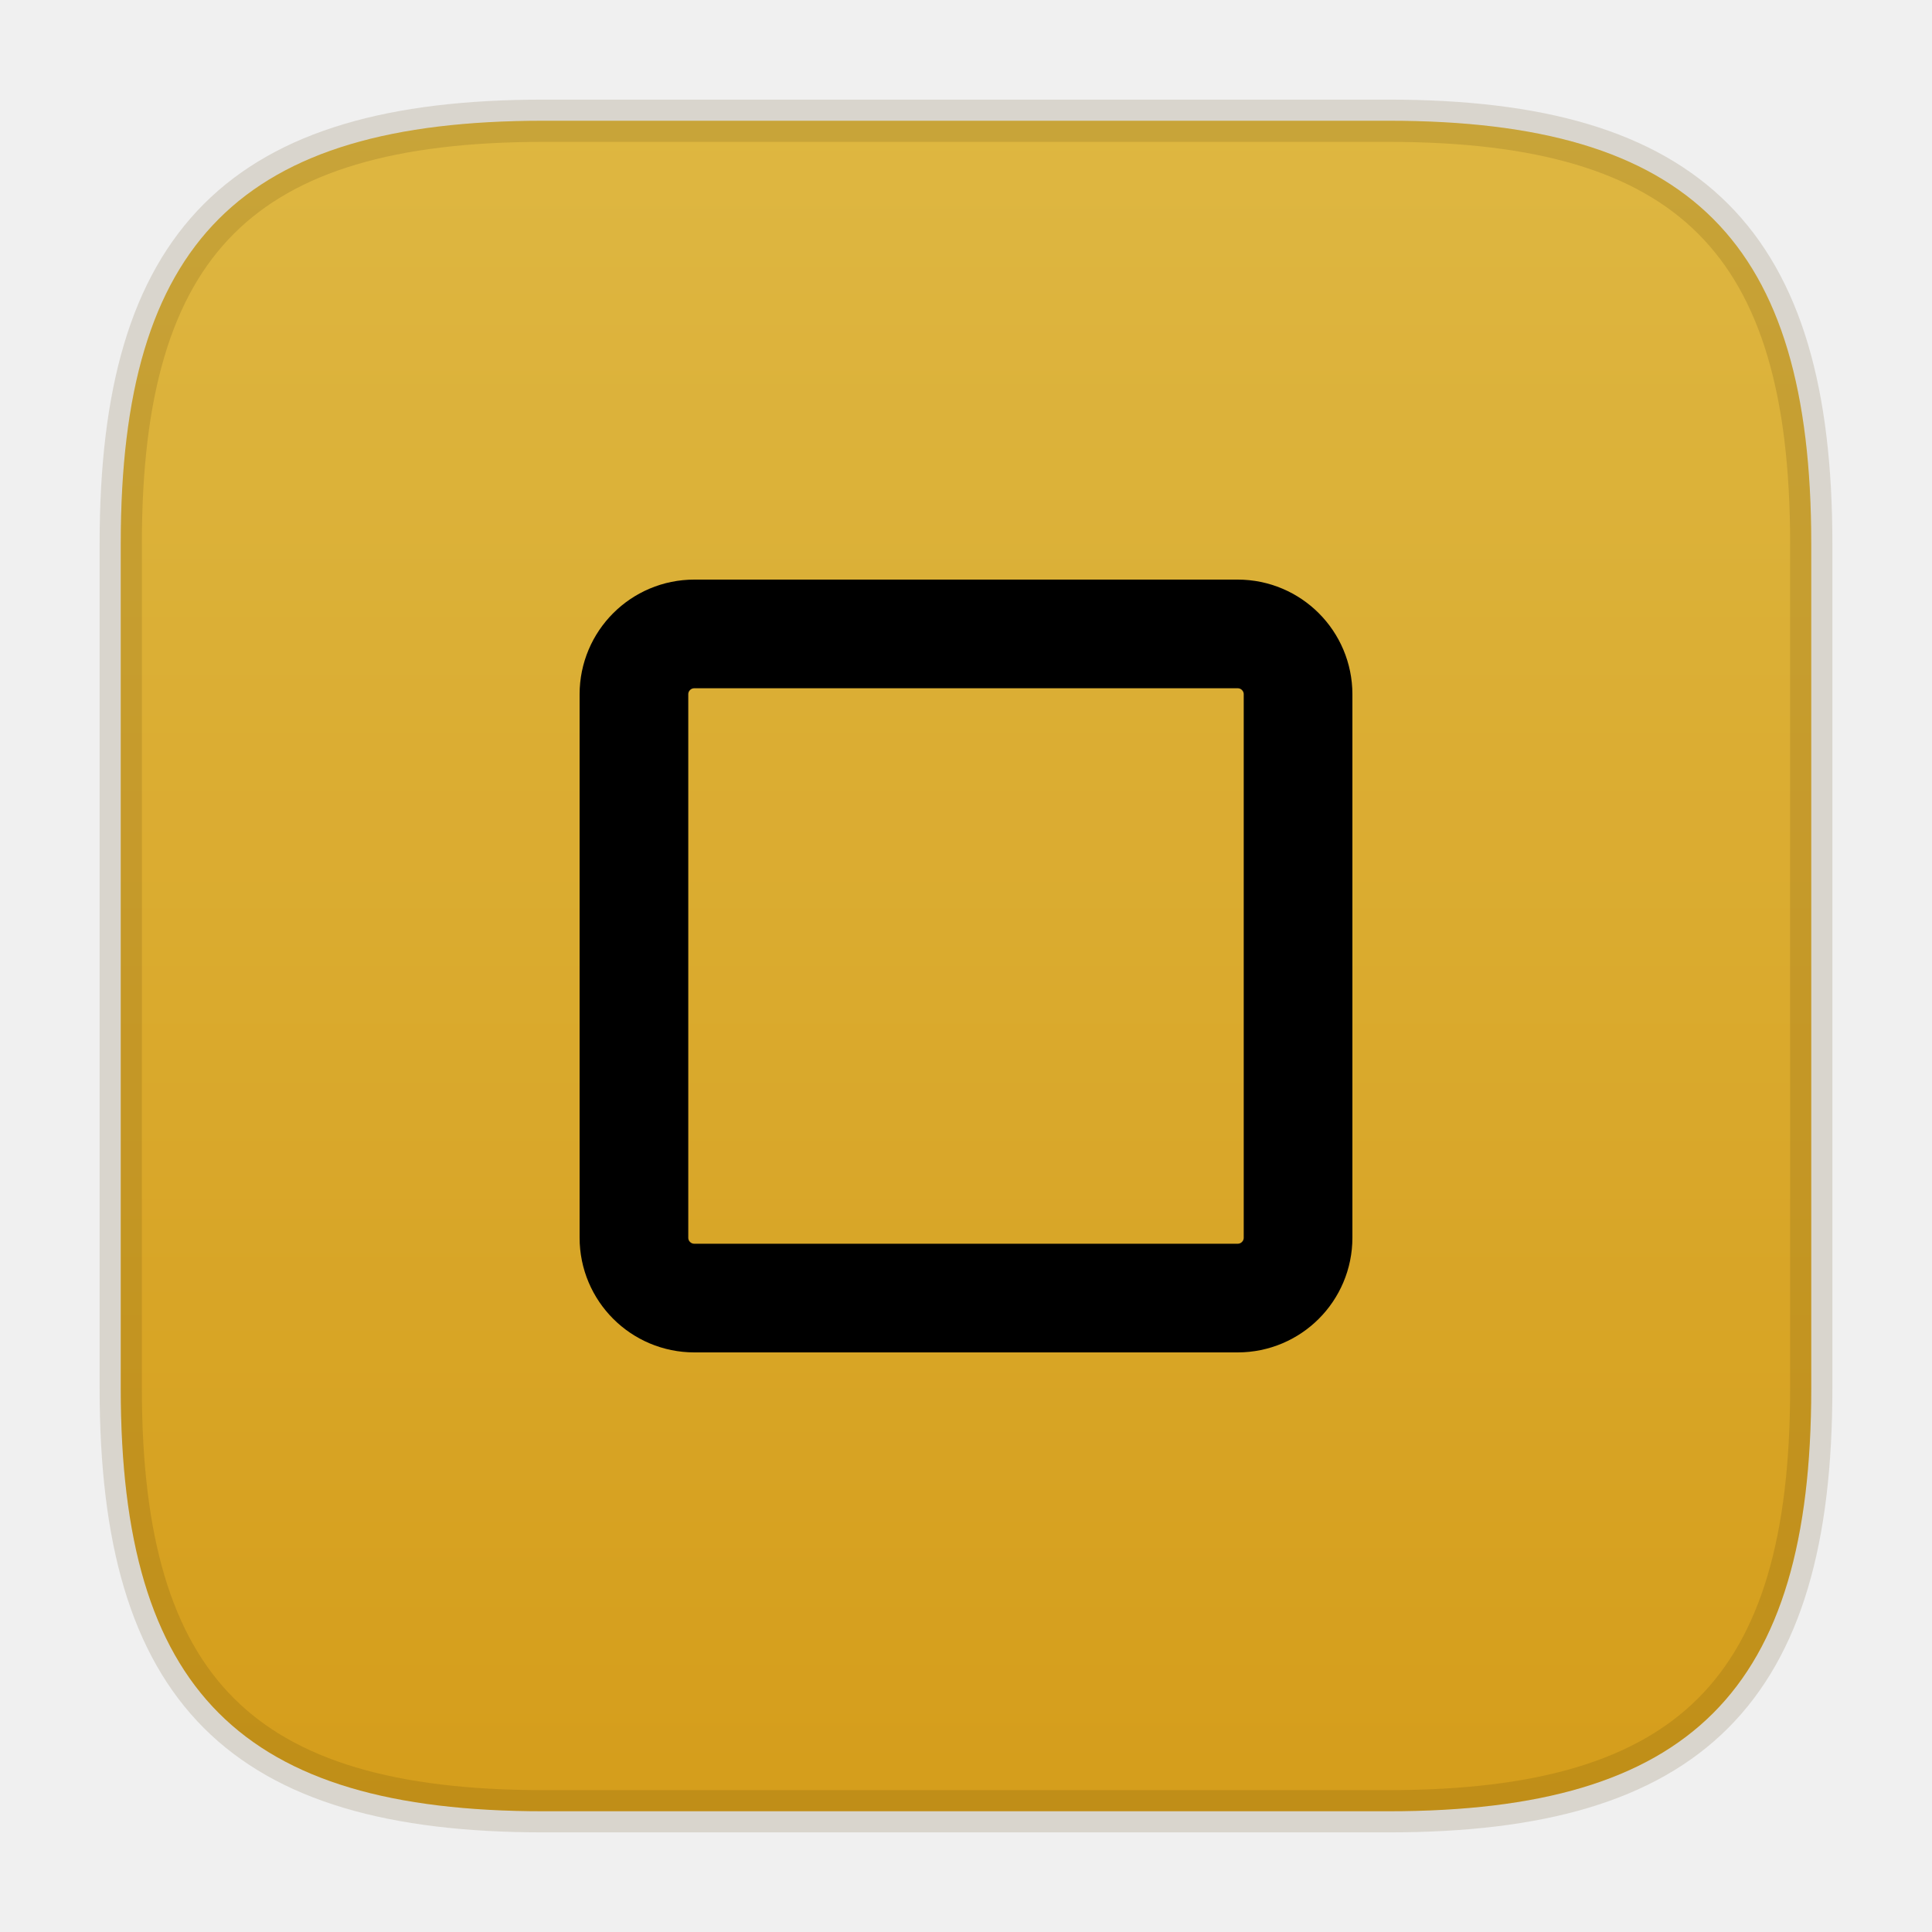
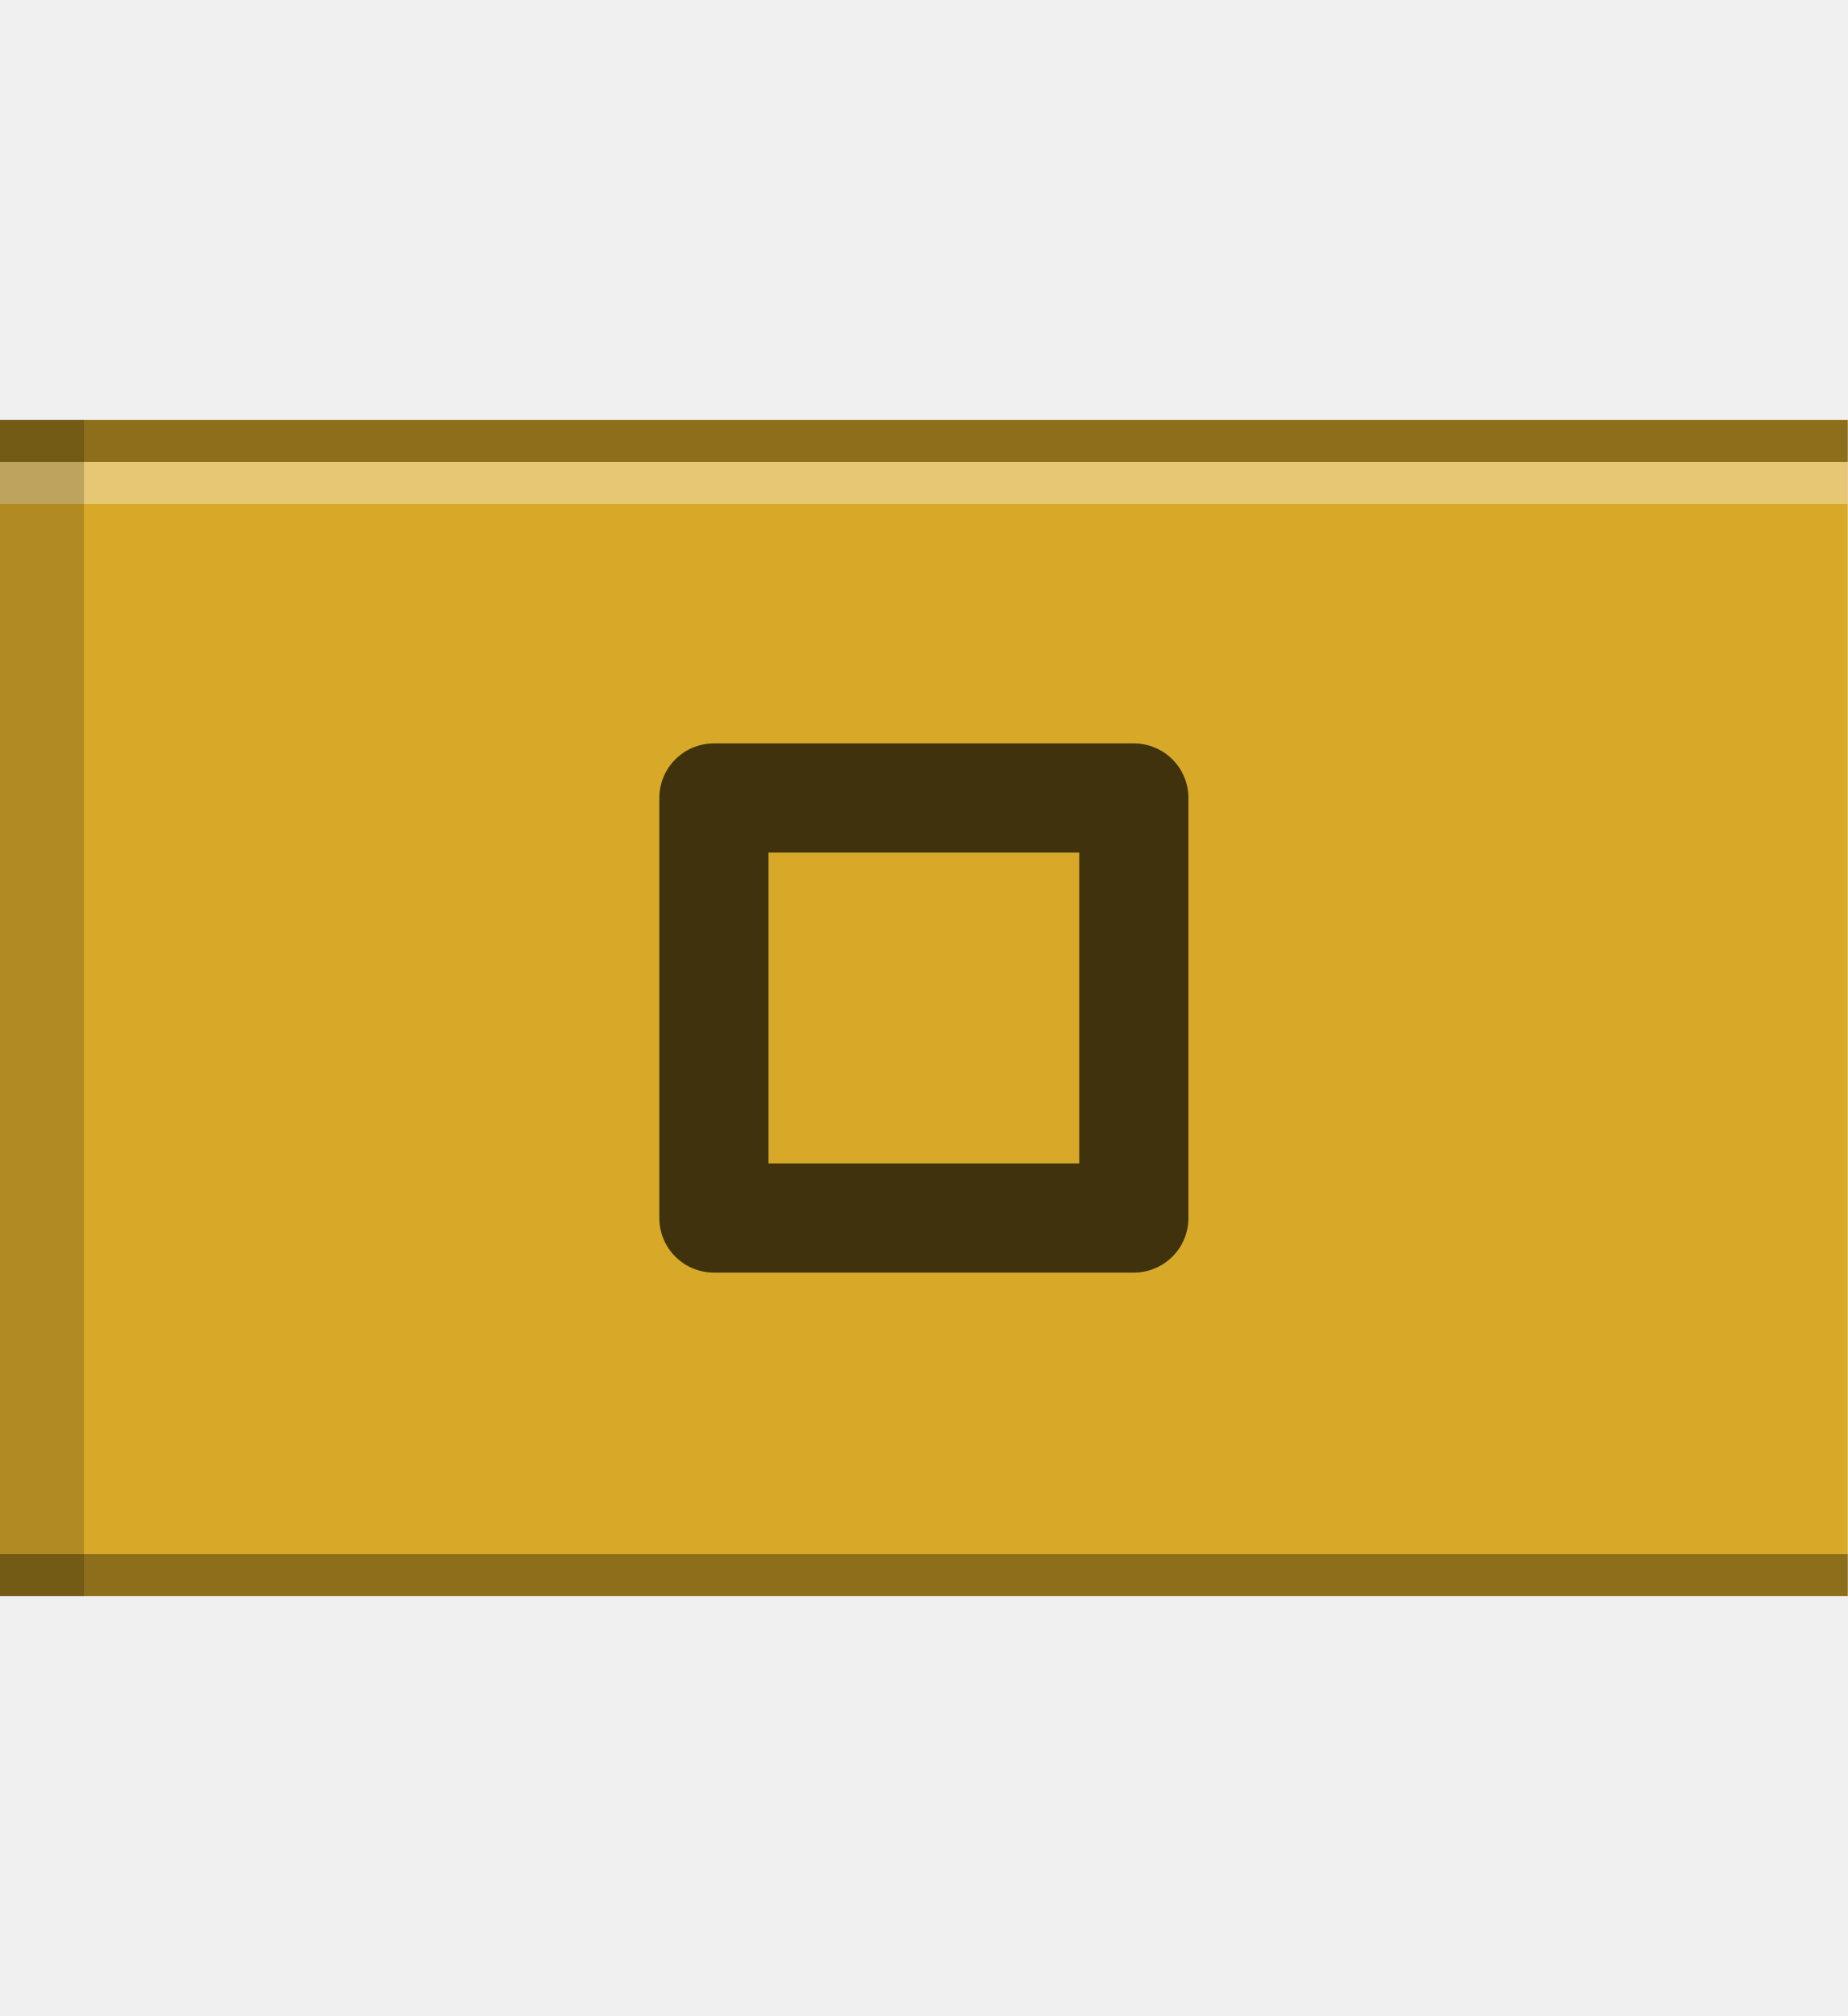
- <svg xmlns="http://www.w3.org/2000/svg" width="32" height="32" viewBox="0 0 32 32">
-   <defs>
-     <linearGradient id="surface" x2="0" y2="1">
-       <stop stop-color="#ffd24b" />
-       <stop offset="1" stop-color="#f5b51f" />
-     </linearGradient>
-   </defs>
-   <path d="M9 2H23C28 2 30 4 30 9V23C30 28 28 30 23 30H9C4 30 2 28 2 23V9C2 4 4 2 9 2Z" fill="url(#surface)" stroke="#5b3f09" stroke-opacity=".15" stroke-width=".7" />
-   <path d="M9 2H23C28 2 30 4 30 9V23C30 28 28 30 23 30H9C4 30 2 28 2 23V9C2 4 4 2 9 2Z" fill="black" opacity=".13" />
-   <g fill="none" stroke="#000000" stroke-width="1.8" stroke-linecap="round" stroke-linejoin="round">
-     <rect x="10.5" y="10.5" width="11" height="11" rx="1" />
+ <svg xmlns="http://www.w3.org/2000/svg" width="22" height="24" viewBox="0 0 22 24">
+   <path d="M0 5.0H22V19.0H0Z" fill="#f8c22e" />
+   <path d="M0 5.0H22V19.0H0Z" fill="#000" fill-opacity=".13" />
+   <path d="M0 5.75H22" stroke="#fff" stroke-opacity=".35" stroke-width=".5" />
+   <rect y="5" width="1" height="14" fill="#000" fill-opacity=".18" />
+   <path d="M0 5.25H22M0 18.75H22" fill="none" stroke="#000" stroke-opacity="0.35" stroke-width=".5" />
+   <g transform="translate(6.5 7.5)" fill="none" stroke="#000" stroke-opacity="0.7" stroke-width="1.3" stroke-linecap="round" stroke-linejoin="round">
+     <rect x="2" y="2" width="5" height="5" />
  </g>
</svg>
